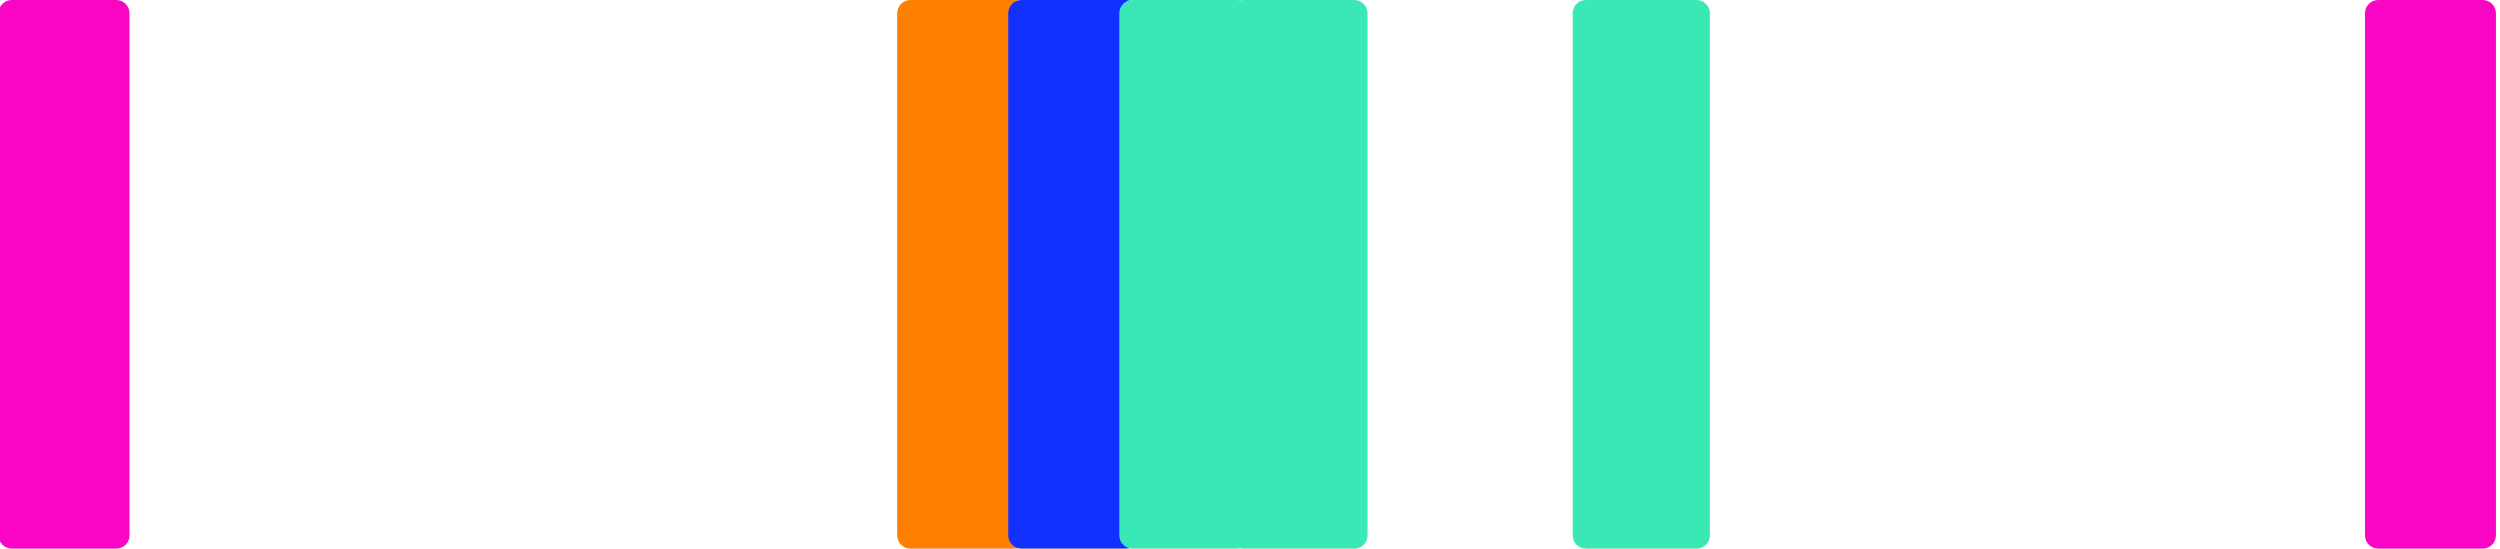
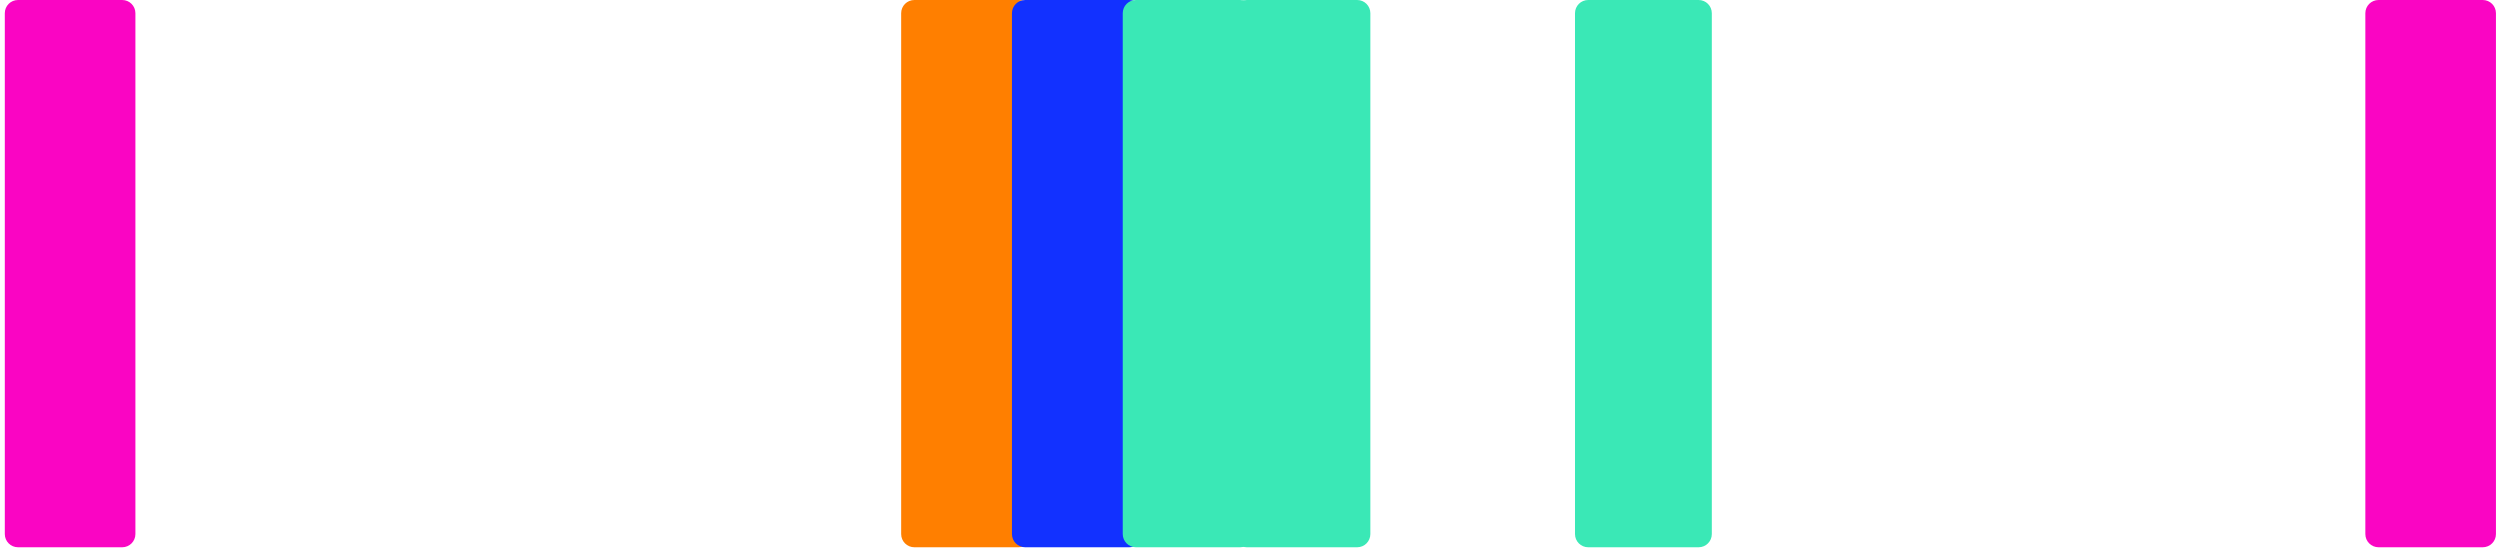
- <svg xmlns="http://www.w3.org/2000/svg" width="401" height="88" viewBox="0 0 401 88" fill="none">
-   <rect x="-0.227" y="88" width="88" height="21" rx="2.123" transform="rotate(-90 -0.226929 88)" fill="#FA05C3" />
-   <rect x="143.907" y="88" width="88" height="21" rx="2.123" transform="rotate(-90 143.907 88)" fill="#FF7F00" />
-   <rect x="161.722" y="88" width="88" height="21" rx="2.123" transform="rotate(-90 161.722 88)" fill="#1231FF" />
-   <rect x="179.538" y="88" width="88" height="21" rx="2.123" transform="rotate(-90 179.538 88)" fill="#3AE8B6" />
-   <rect x="197.353" y="88" width="88" height="22" rx="2.123" transform="rotate(-90 197.353 88)" fill="#3AE8B6" />
-   <rect x="252.26" y="88" width="88" height="22" rx="2.123" transform="rotate(-90 252.26 88)" fill="#3AE8B6" />
-   <rect x="379.348" y="88" width="88" height="21" rx="2.123" transform="rotate(-90 379.348 88)" fill="#FA05C3" />
+ <svg xmlns="http://www.w3.org/2000/svg" width="402" height="88" viewBox="0 0 402 88" fill="none">
+   <rect x="0.773" y="88" width="88" height="21" rx="2.123" transform="rotate(-90 0.773071 88)" fill="#FA05C3" />
+   <rect x="144.907" y="88" width="88" height="21" rx="2.123" transform="rotate(-90 144.907 88)" fill="#FF7F00" />
+   <rect x="162.722" y="88" width="88" height="21" rx="2.123" transform="rotate(-90 162.722 88)" fill="#1231FF" />
+   <rect x="180.538" y="88" width="88" height="21" rx="2.123" transform="rotate(-90 180.538 88)" fill="#3AE8B6" />
+   <rect x="198.353" y="88" width="88" height="22" rx="2.123" transform="rotate(-90 198.353 88)" fill="#3AE8B6" />
+   <rect x="253.26" y="88" width="88" height="22" rx="2.123" transform="rotate(-90 253.26 88)" fill="#3AE8B6" />
+   <rect x="380.348" y="88" width="88" height="21" rx="2.123" transform="rotate(-90 380.348 88)" fill="#FA05C3" />
</svg>
